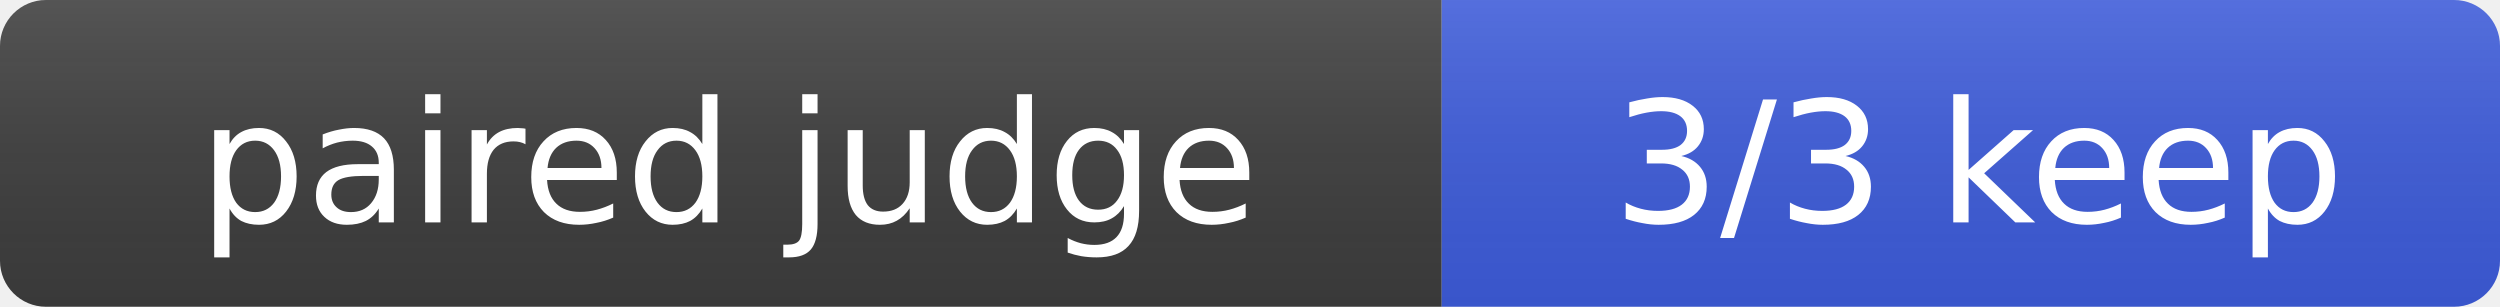
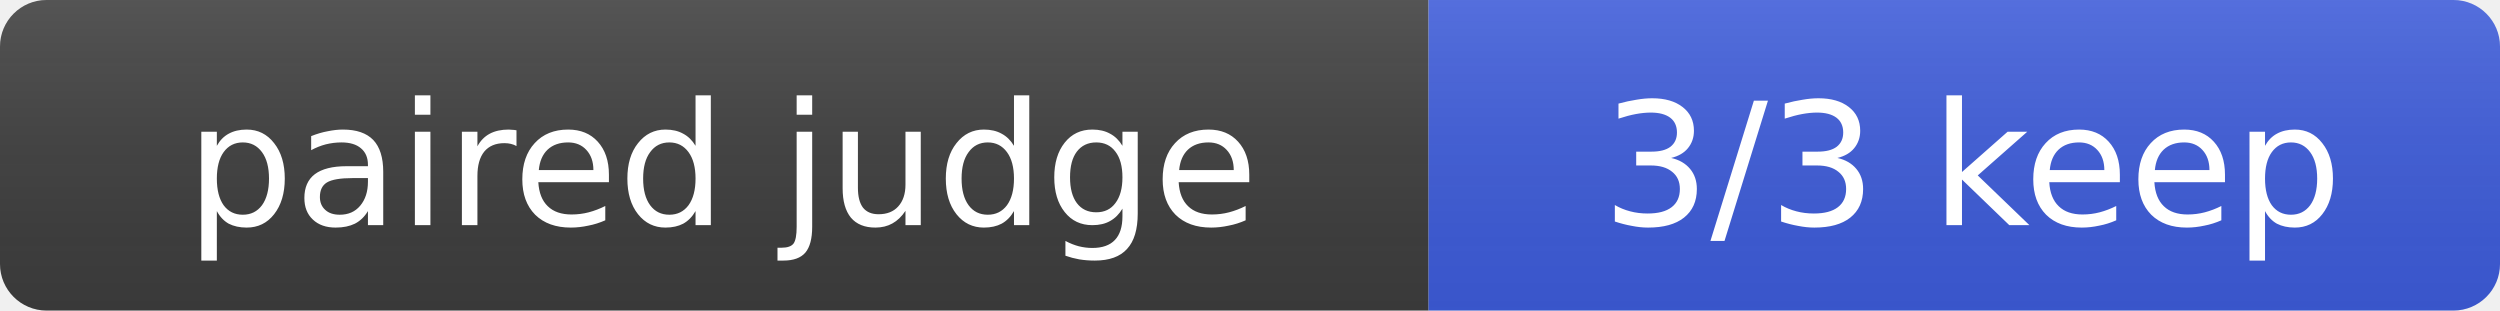
- <svg xmlns="http://www.w3.org/2000/svg" viewBox="0 0 163 20" width="100%" role="img" aria-labelledby="t">
+ <svg xmlns="http://www.w3.org/2000/svg" viewBox="0 0 161 20" width="100%" role="img" aria-labelledby="t">
  <defs>
    <linearGradient id="shs1970397285" x2="0" y2="100%">
      <stop stop-color="#fff" stop-opacity=".12" />
      <stop offset="1" stop-color="#000" stop-opacity=".06" />
    </linearGradient>
    <clipPath id="cls1970397285">
-       <rect width="163" height="20" rx="3" />
+       <rect width="161" height="20" rx="3" />
    </clipPath>
  </defs>
  <g clip-path="url(#cls1970397285)">
-     <rect width="94" height="20" fill="#3d3d3d" />
-     <rect x="94" width="69" height="20" fill="#3d5bd8" />
-     <rect width="163" height="20" fill="url(#shs1970397285)" />
+     <rect width="92" height="20" fill="#3d3d3d" />
+     <rect x="92" width="69" height="20" fill="#3d5bd8" />
+     <rect width="161" height="20" fill="url(#shs1970397285)" />
  </g>
  <g font-family="Verdana, Geneva, 'DejaVu Sans', system-ui, -apple-system, 'Segoe UI', 'Microsoft YaHei', sans-serif" font-size="11" fill="#ffffff" text-anchor="middle">
-     <text x="47.5" y="14.5">paired judge</text>
-     <text x="129.0" y="14.5">3/3 keep</text>
+     <text x="46.5" y="14.5">paired judge</text>
+     <text x="127.0" y="14.5">3/3 keep</text>
  </g>
</svg>
